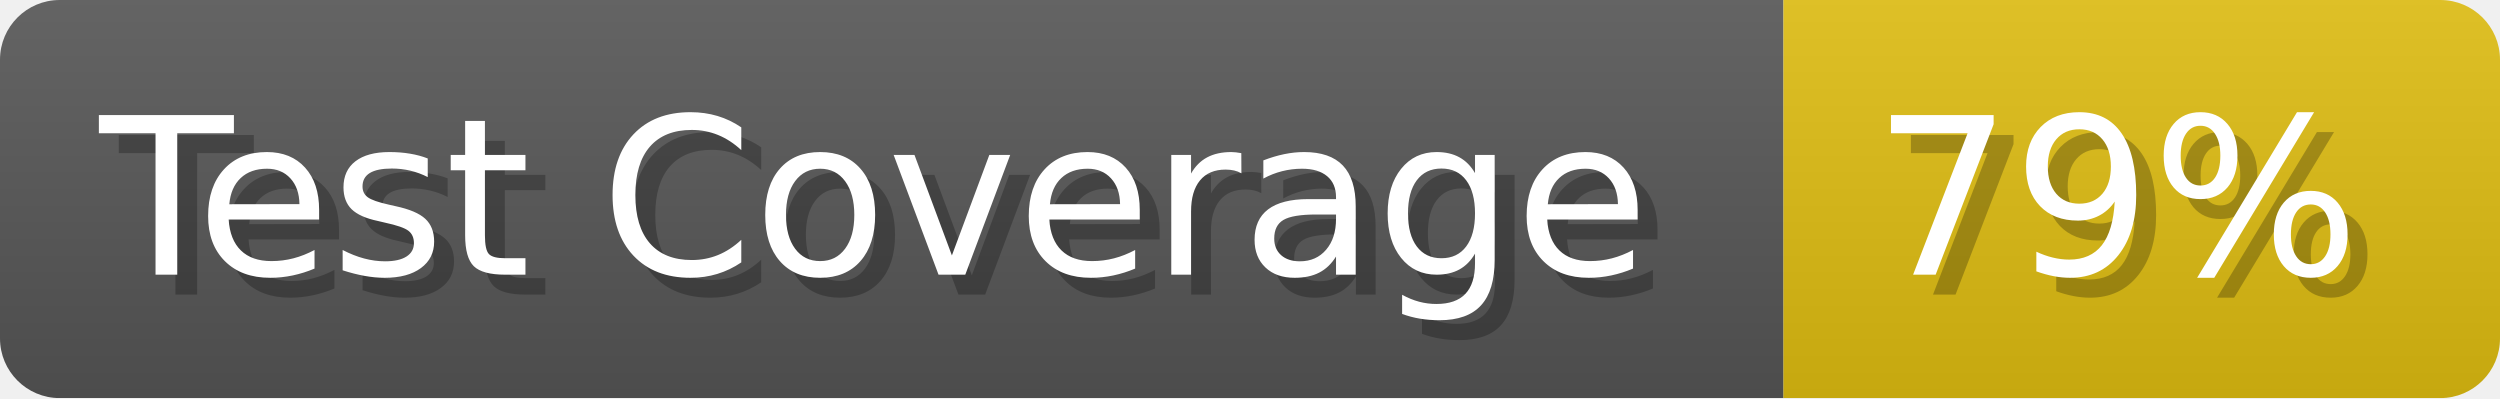
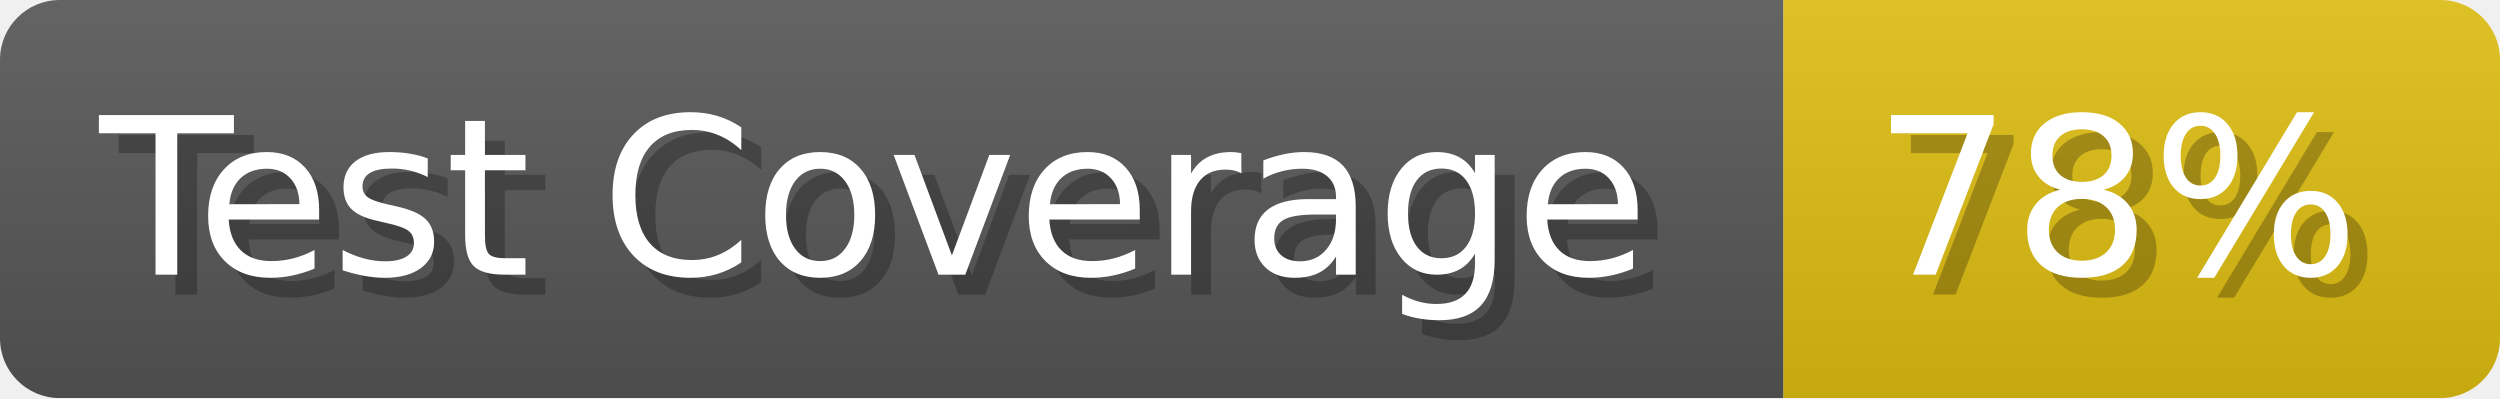
- <svg xmlns="http://www.w3.org/2000/svg" width="125.6" height="20" viewBox="0 0 1256 200" role="img" aria-label="Test Coverage: 79%">
+ <svg xmlns="http://www.w3.org/2000/svg" width="125.6" height="20" viewBox="0 0 1256 200" role="img" aria-label="Test Coverage: 78%">
  <linearGradient id="a" x2="0" y2="100%">
    <stop offset="0" stop-opacity=".1" stop-color="#EEE" />
    <stop offset="1" stop-opacity=".1" />
  </linearGradient>
  <mask id="m">
    <rect width="1256" height="200" rx="30" fill="#FFF" />
  </mask>
  <g mask="url(#m)">
    <rect width="896" height="200" fill="#555" />
    <rect width="360" height="200" fill="#DB1" x="896" />
    <rect width="1256" height="200" fill="url(#a)" />
  </g>
  <g aria-hidden="true" fill="#fff" text-anchor="start" font-family="Verdana,DejaVu Sans,sans-serif" font-size="110">
    <text x="60" y="148" textLength="796" fill="#000" opacity="0.25">Test Coverage</text>
    <text x="50" y="138" textLength="796">Test Coverage</text>
-     <text x="951" y="148" textLength="260" fill="#000" opacity="0.25">79%</text>
-     <text x="941" y="138" textLength="260">79%</text>
+     <text x="951" y="148" textLength="260" fill="#000" opacity="0.25">78%</text>
+     <text x="941" y="138" textLength="260">78%</text>
  </g>
</svg>
